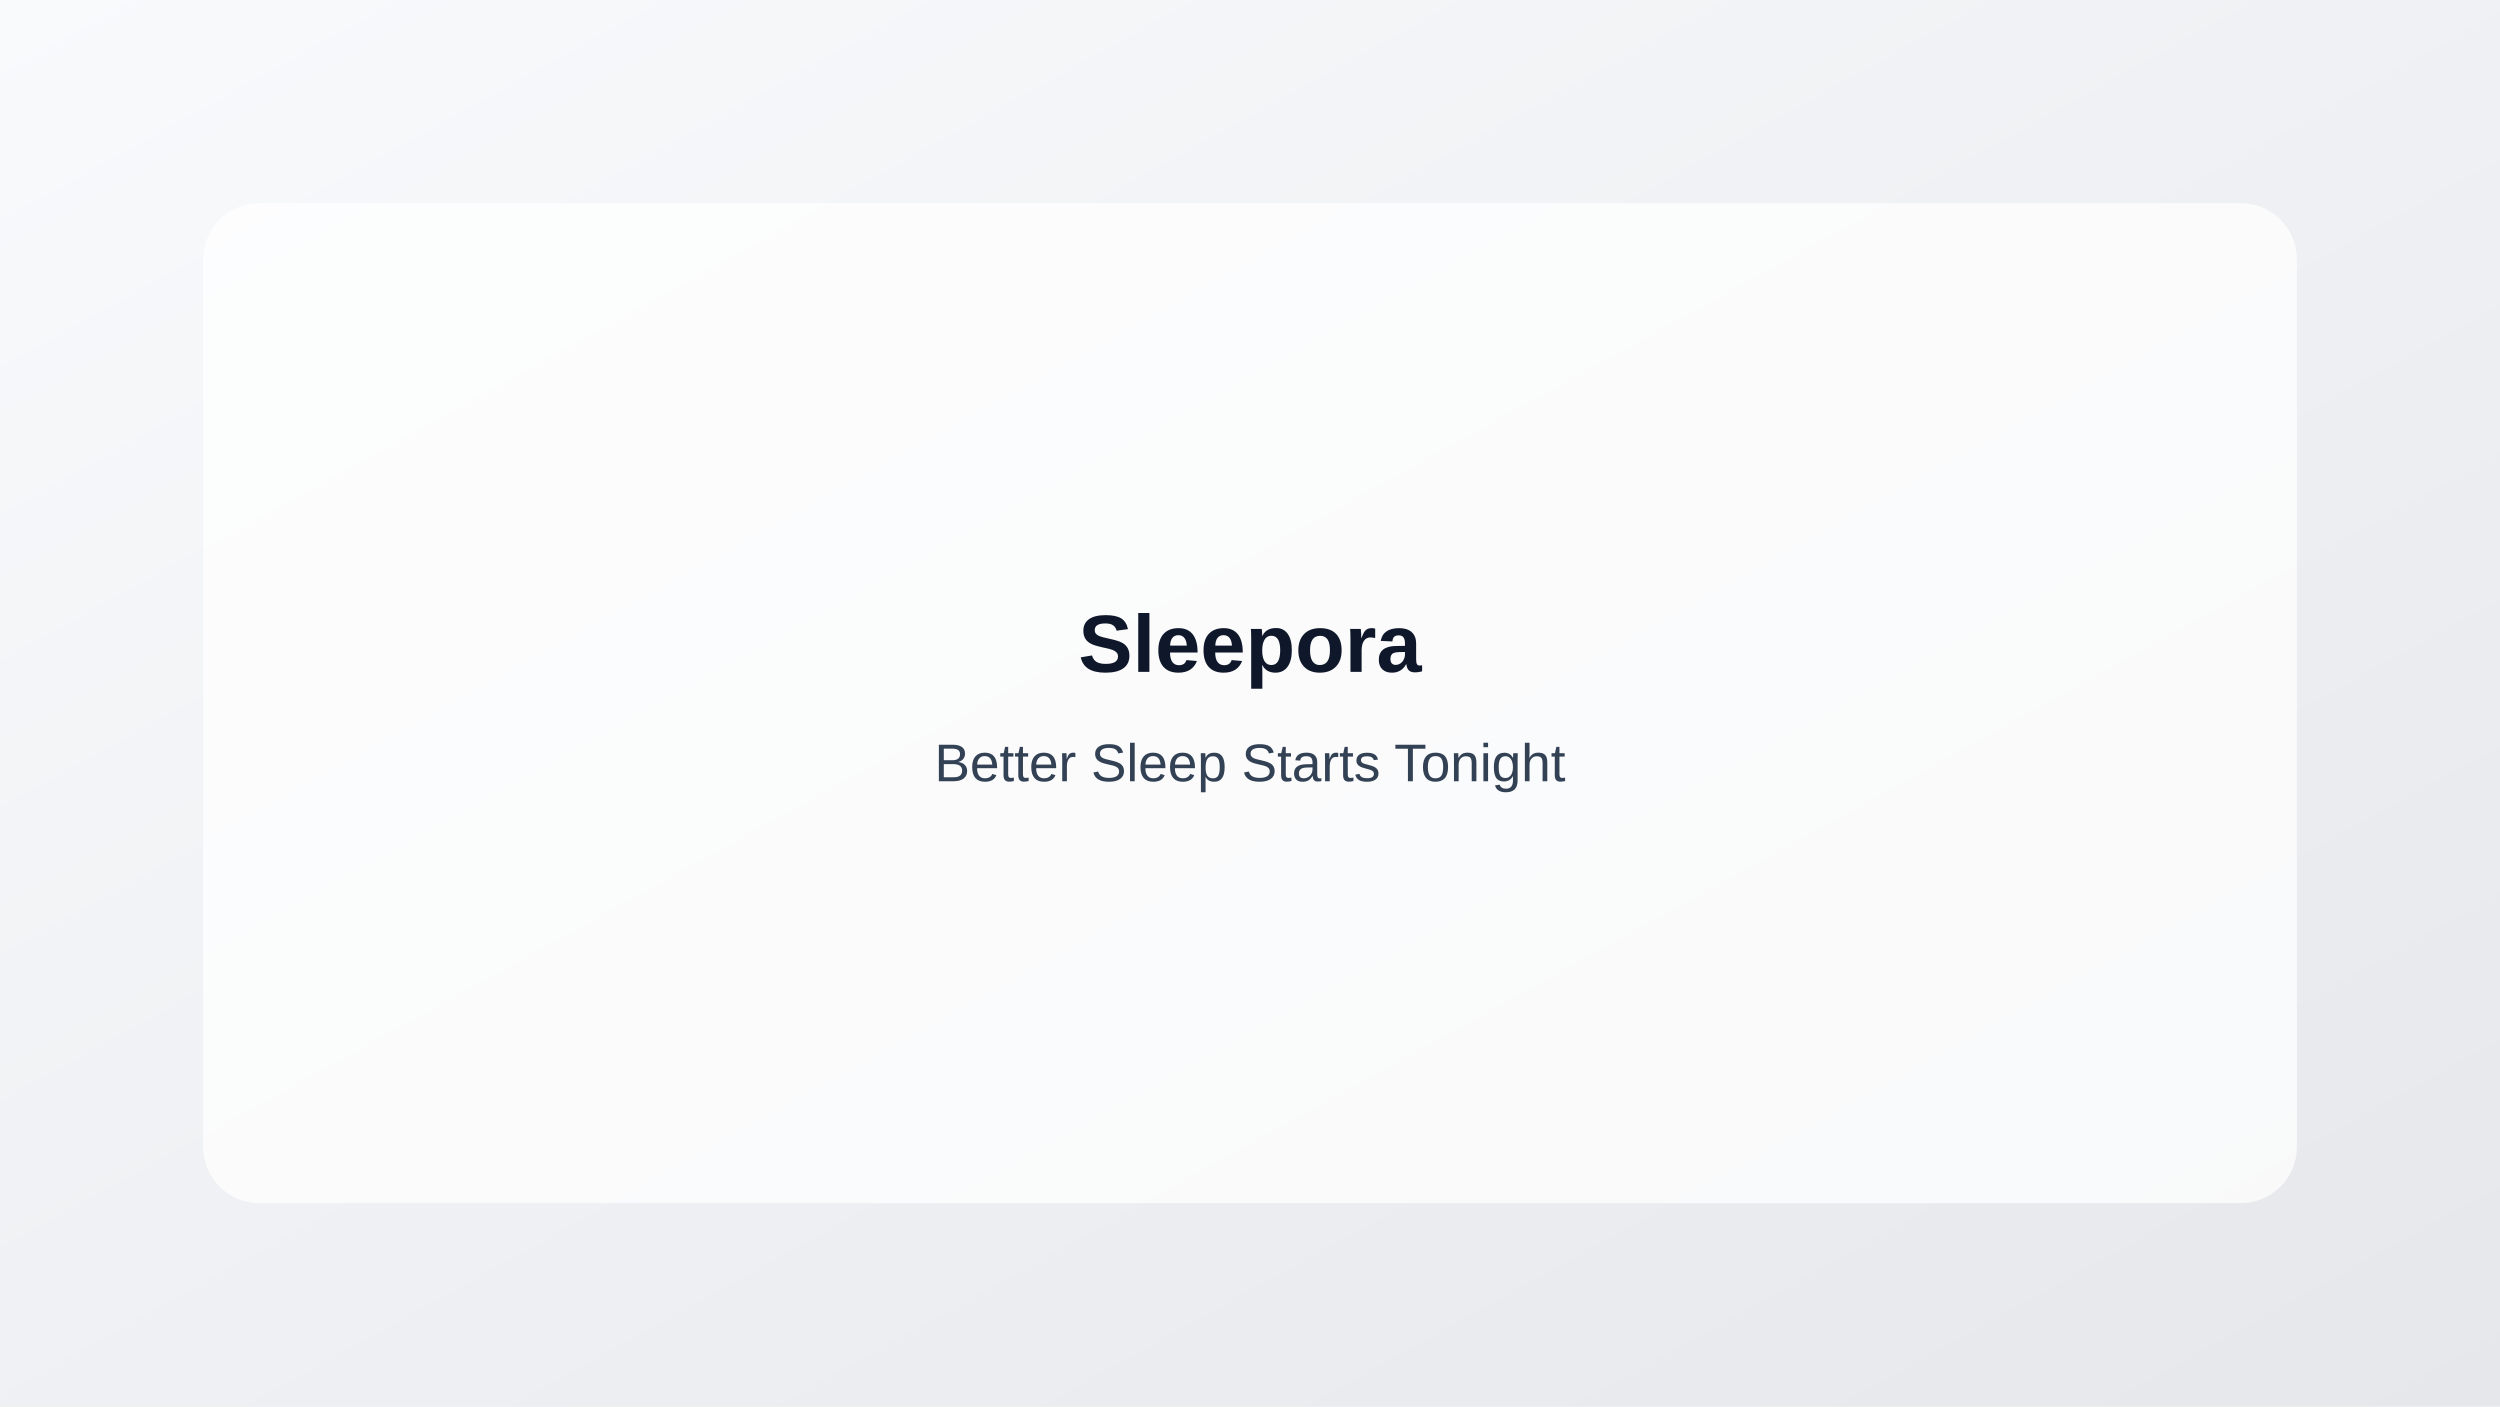
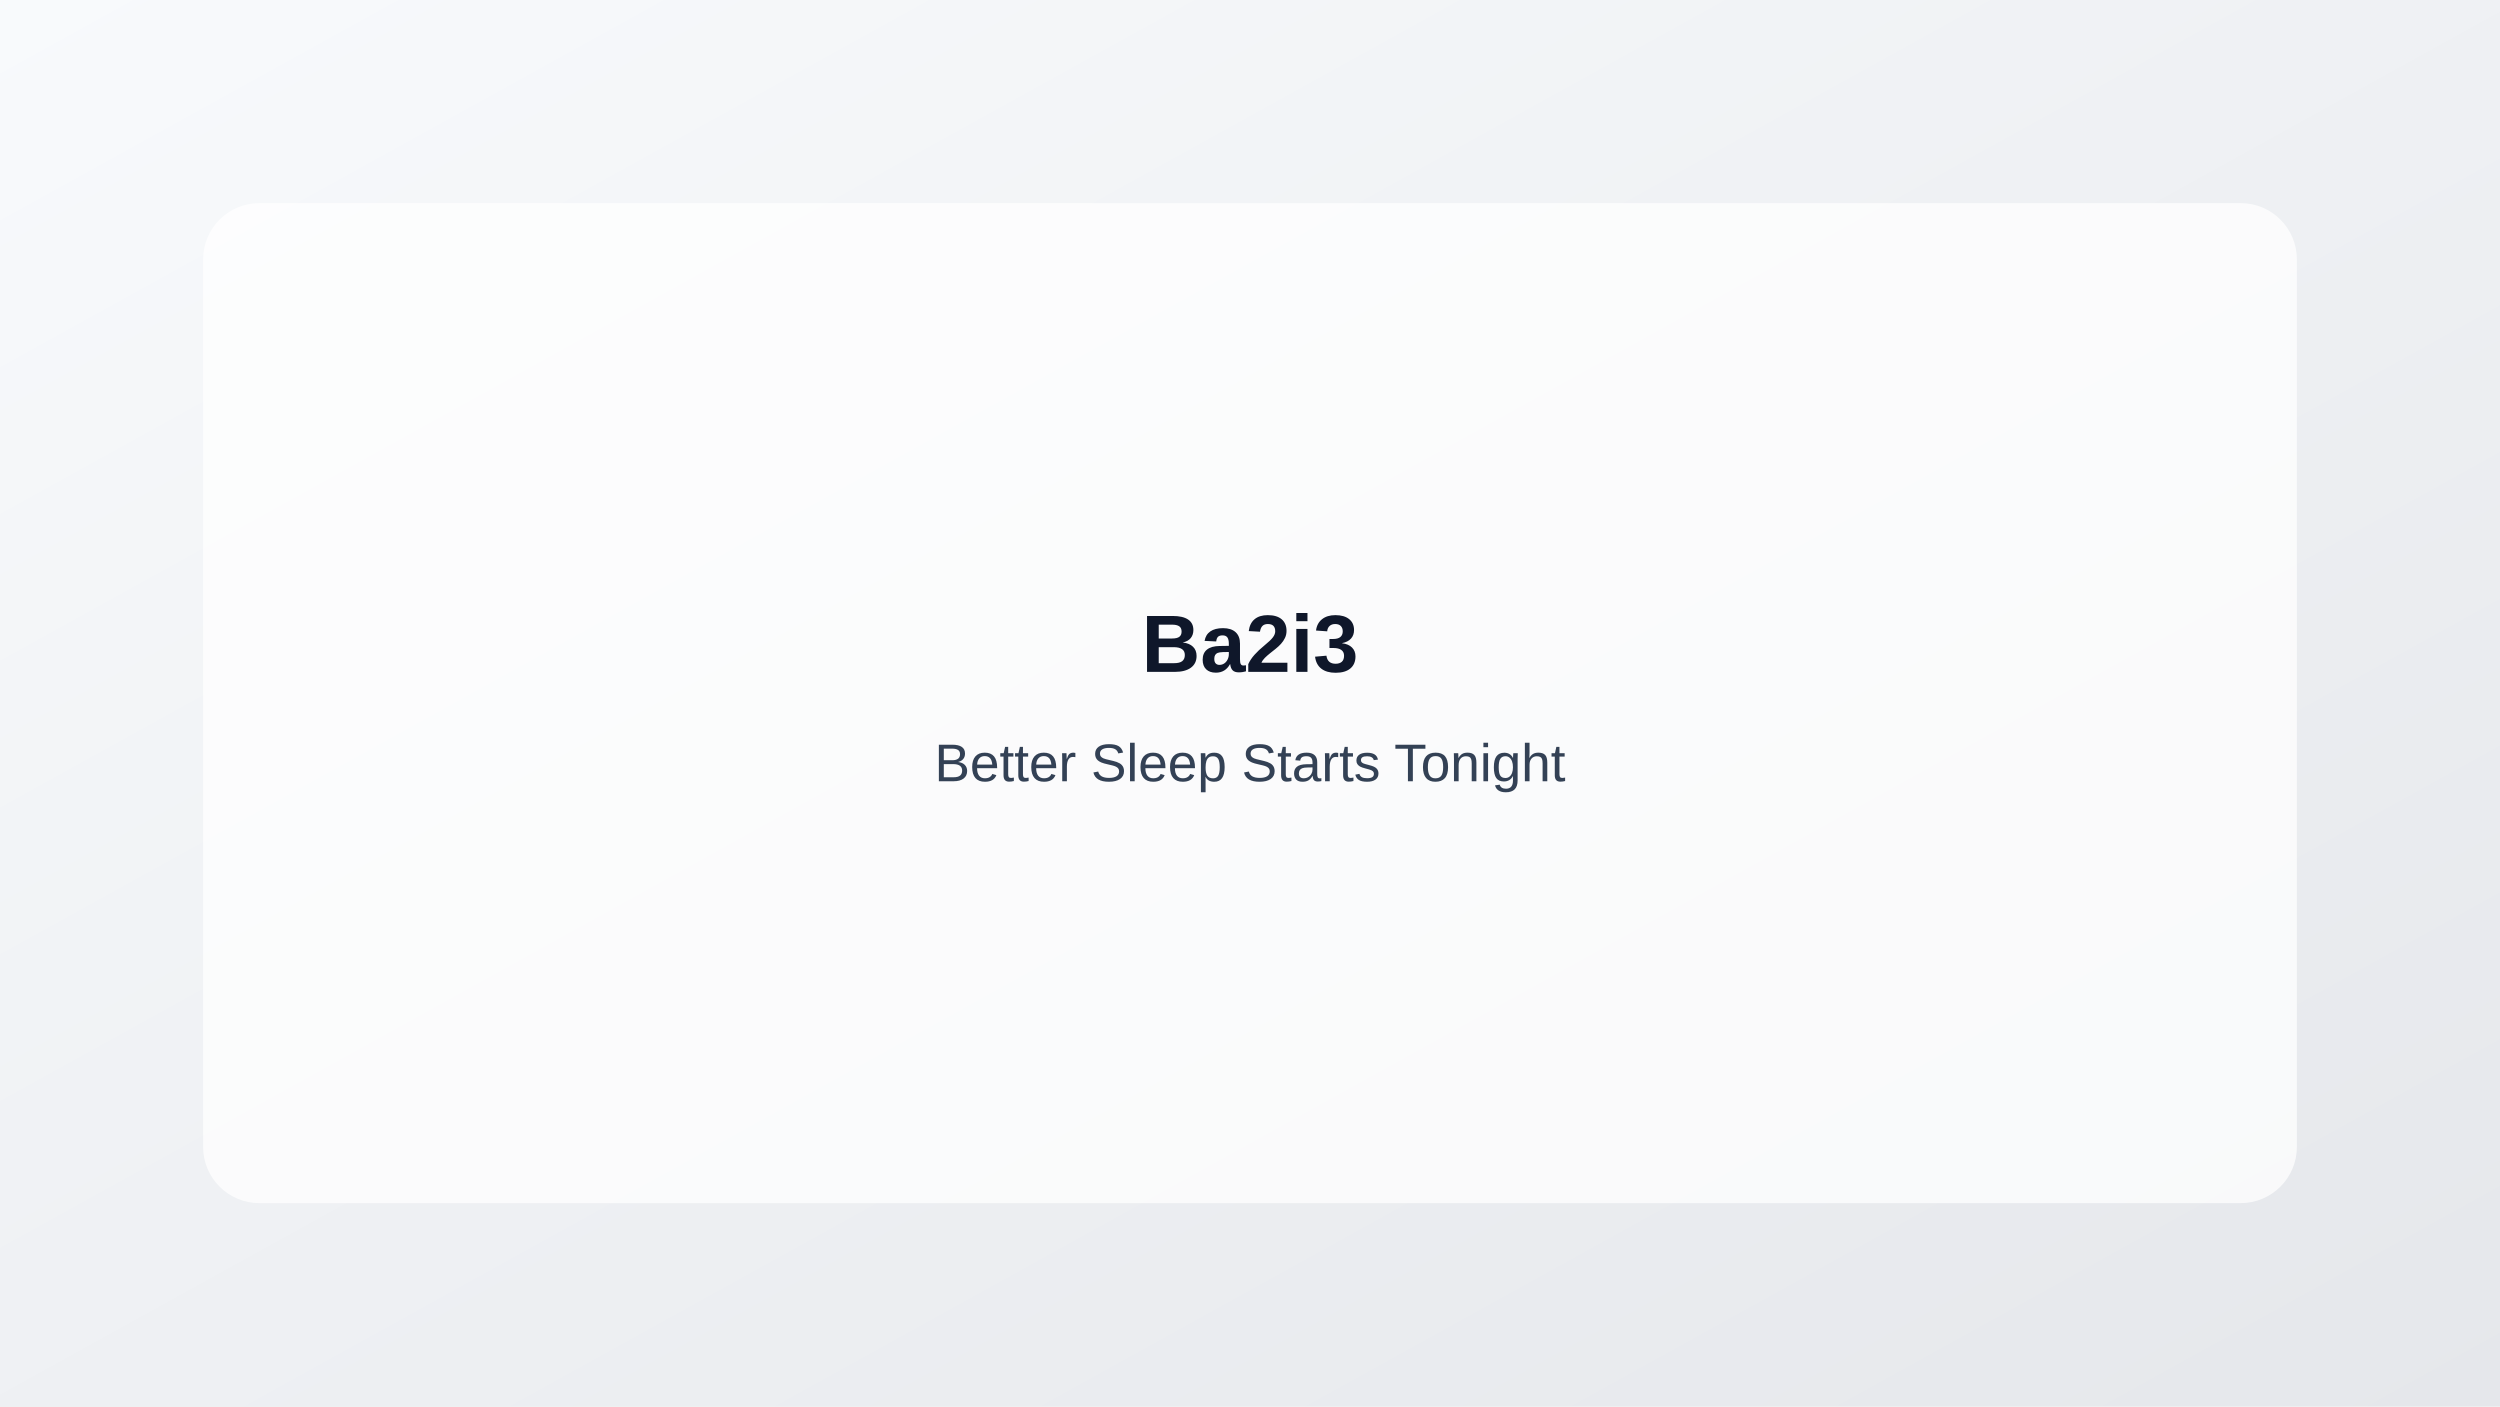
- <svg xmlns="http://www.w3.org/2000/svg" viewBox="0 0 1600 900" role="img" aria-label="Sleepora lifestyle placeholder">
+ <svg xmlns="http://www.w3.org/2000/svg" viewBox="0 0 1600 900" role="img" aria-label="Ba2i3 lifestyle placeholder">
  <defs>
    <linearGradient id="bg" x1="0" y1="0" x2="1" y2="1">
      <stop offset="0%" stop-color="#f8fafc" />
      <stop offset="100%" stop-color="#e5e7eb" />
    </linearGradient>
  </defs>
  <rect width="1600" height="900" fill="url(#bg)" />
  <rect x="130" y="130" width="1340" height="640" rx="36" fill="#ffffff" opacity="0.75" />
  <text x="800" y="430" text-anchor="middle" font-family="Arial, sans-serif" font-size="52" fill="#0f172a" font-weight="700">
-     Sleepora
+     Ba2i3
  </text>
  <text x="800" y="500" text-anchor="middle" font-family="Arial, sans-serif" font-size="34" fill="#334155">
    Better Sleep Starts Tonight
  </text>
</svg>
